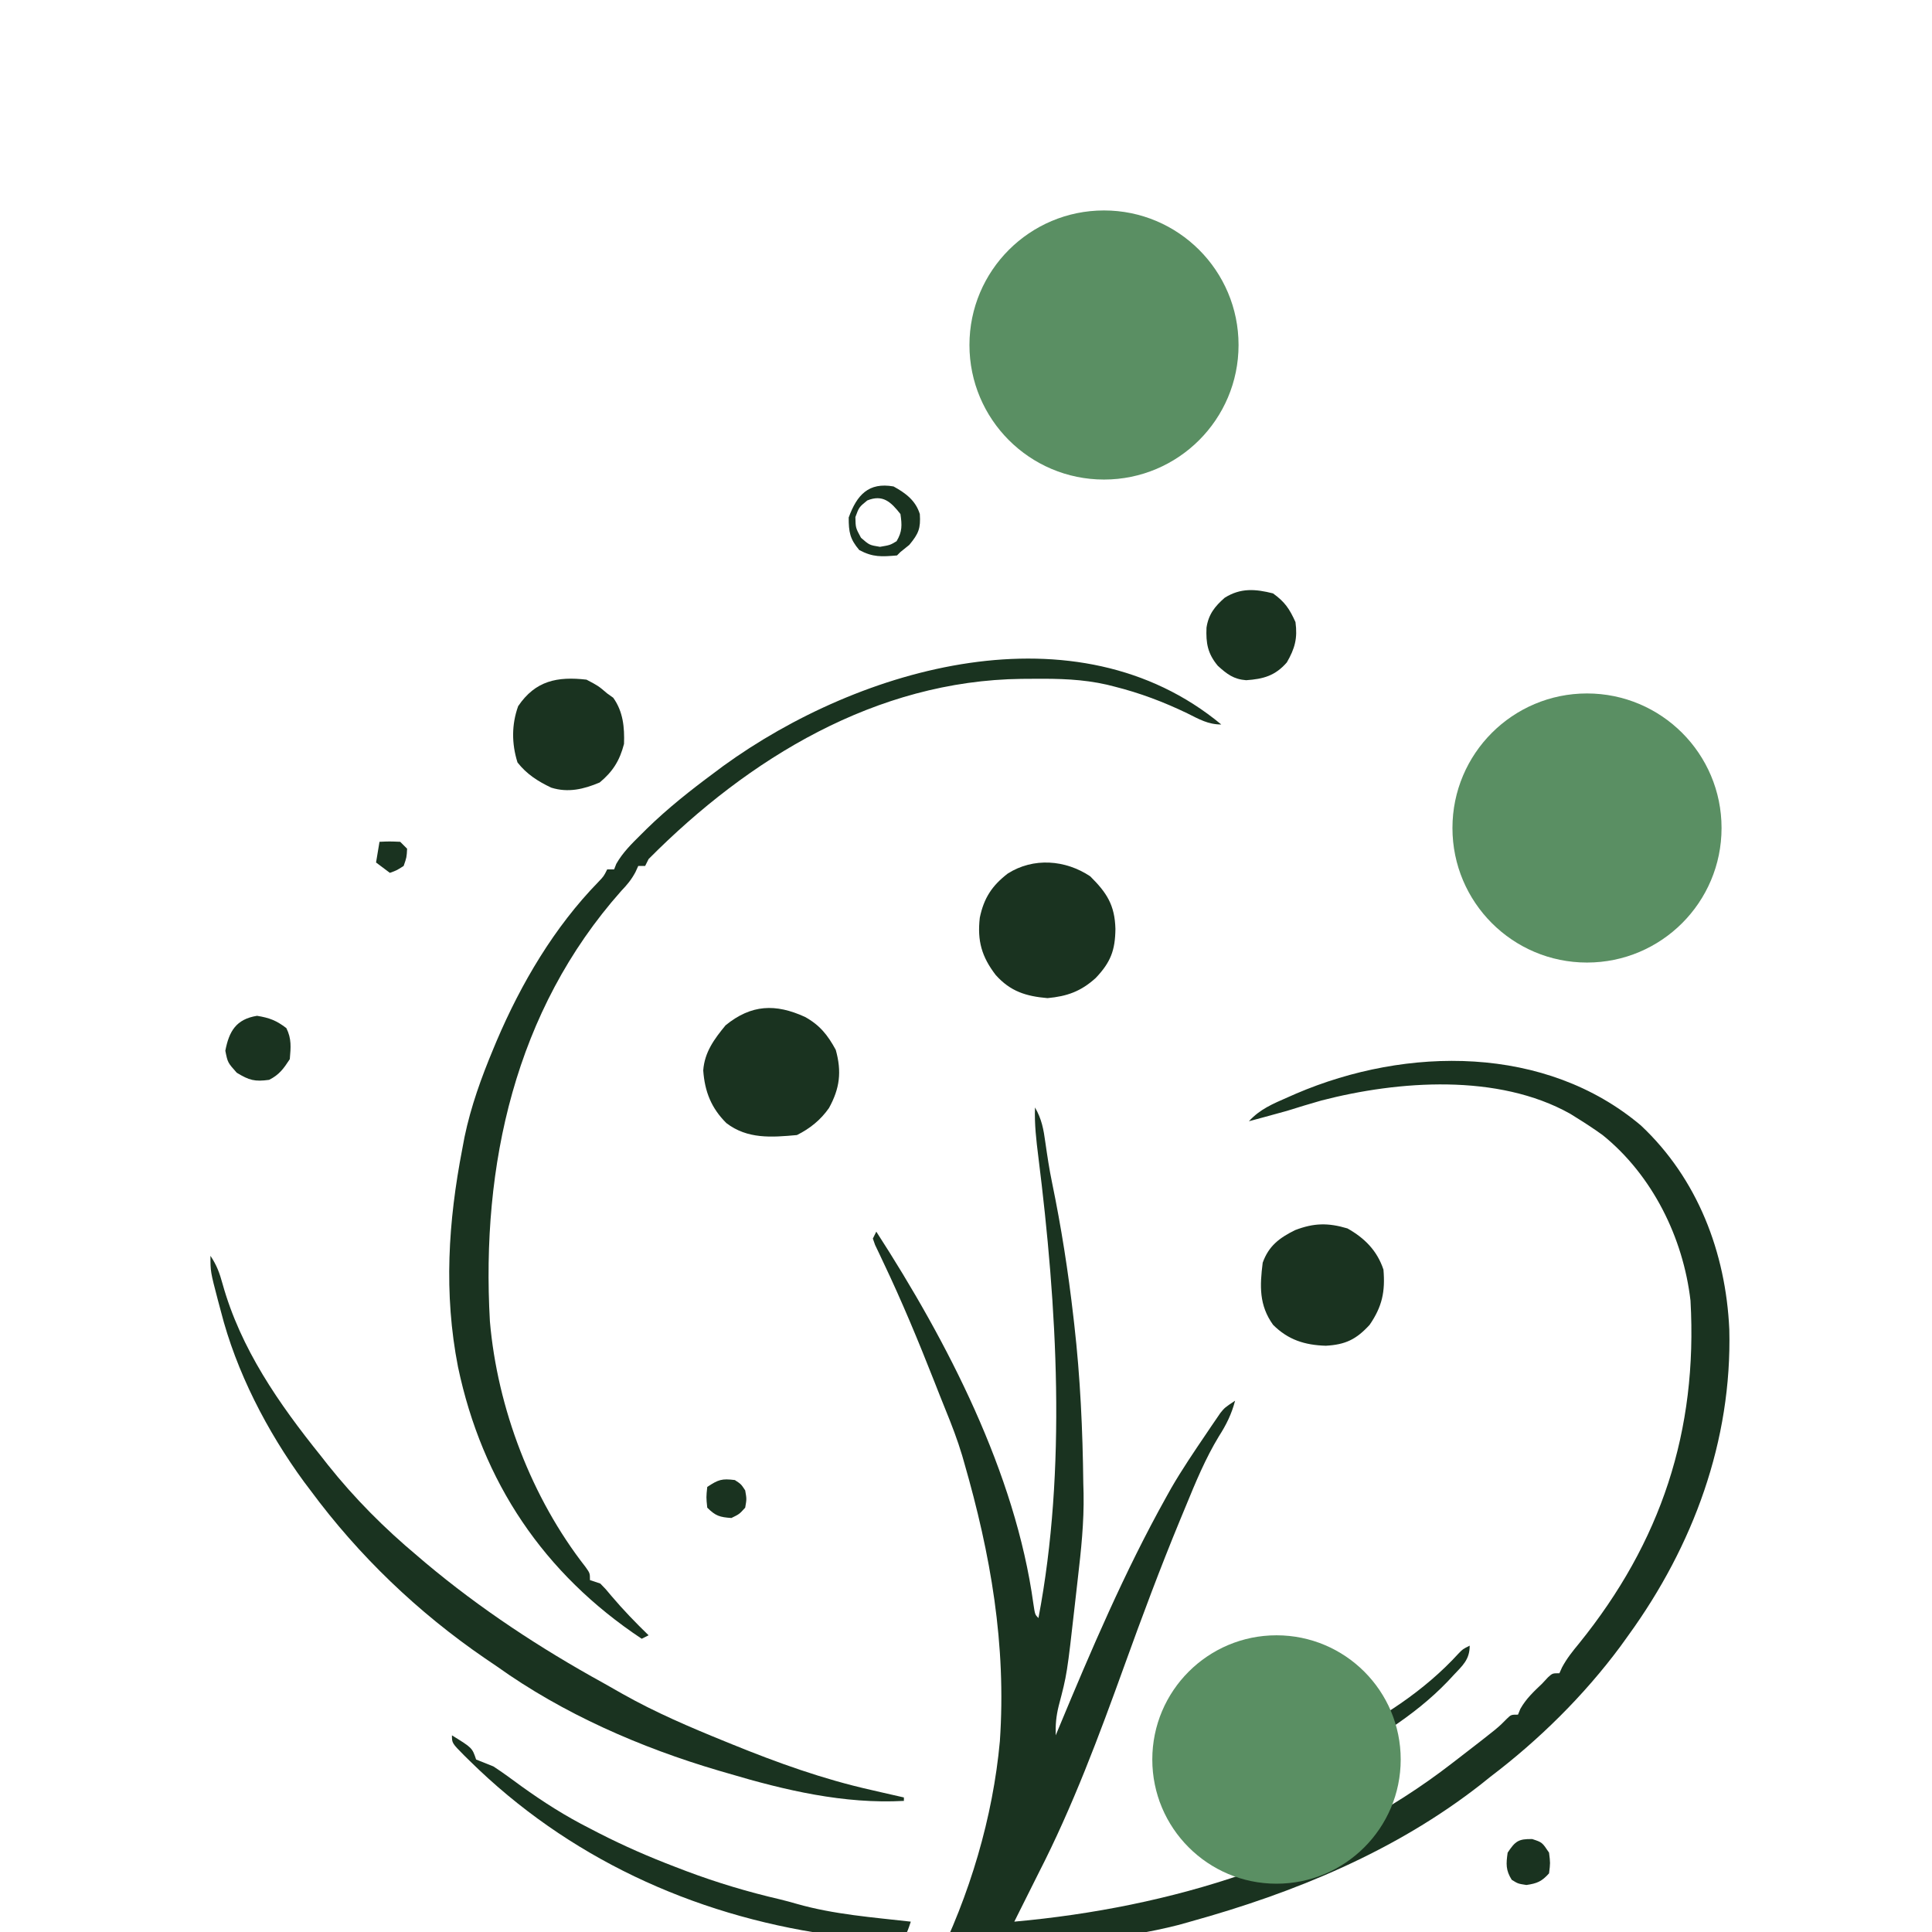
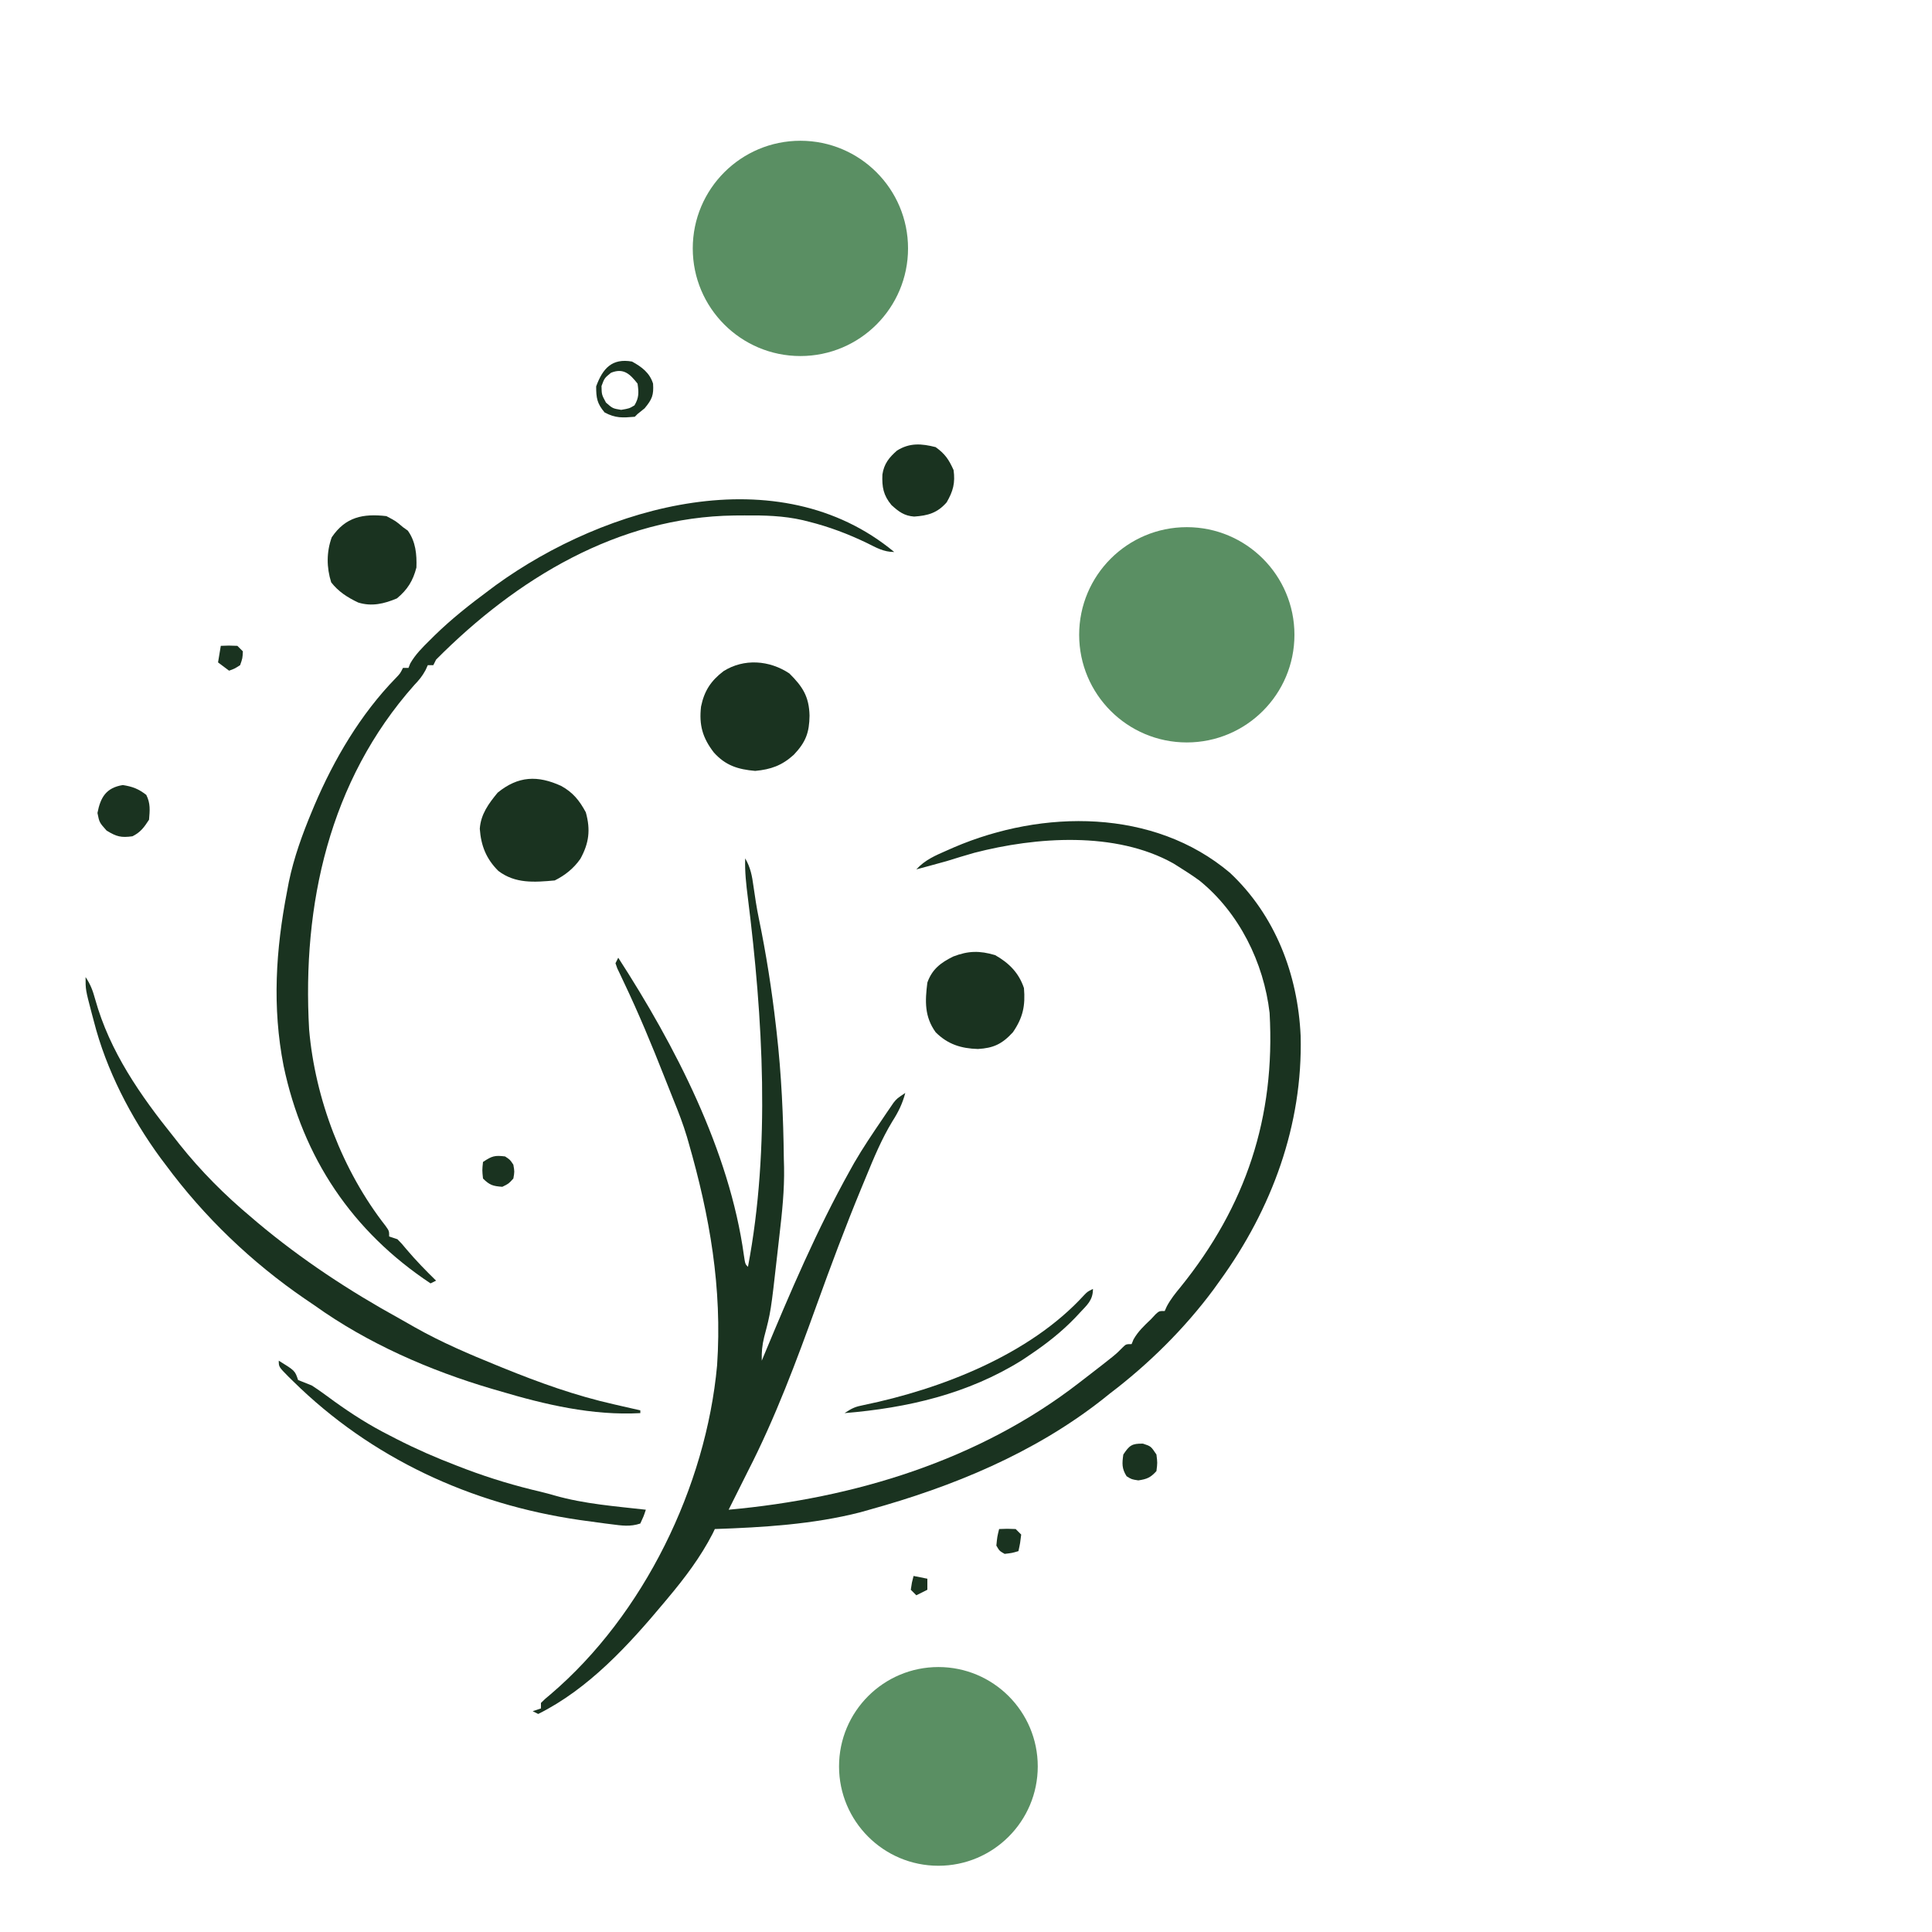
- <svg xmlns="http://www.w3.org/2000/svg" viewBox="-3 -3 56 56" role="img" aria-labelledby="loreai-title loreai-desc">
+ <svg xmlns="http://www.w3.org/2000/svg" viewBox="0 -2 70 70" role="img" aria-labelledby="loreai-title loreai-desc">
  <g transform="translate(0 8) scale(0.1)">
    <path d="M0 0 C3.503 1.924 6.408 4.078 7.617 8.004 C7.885 12.149 7.28 13.663 4.562 16.938 C3.717 17.618 2.871 18.299 2 19 C1.67 19.33 1.34 19.66 1 20 C-3.474 20.373 -5.954 20.556 -9.938 18.438 C-12.668 15.21 -13 13.207 -13 9 C-10.612 2.463 -7.255 -1.28 0 0 Z M-7.625 4.062 C-10 6 -10 6 -11.062 8.875 C-11 12 -11 12 -9.438 14.875 C-7 17 -7 17 -3.938 17.5 C-1 17 -1 17 0.875 15.875 C2.555 13.076 2.457 11.202 2 8 C-0.77 4.466 -3.114 2.236 -7.625 4.062 Z " fill="#1a3320" transform="translate(229,31)" />
    <path d="M0 0 C3.441 2.489 4.754 4.458 6.5 8.312 C7.136 13.001 6.342 15.934 4 20 C0.616 23.881 -2.801 24.816 -7.785 25.164 C-11.412 24.895 -13.354 23.394 -16 21 C-18.967 17.439 -19.476 14.426 -19.289 9.926 C-18.708 6.055 -16.877 3.767 -14 1.25 C-9.386 -1.634 -5.111 -1.294 0 0 Z " fill="#1a3320" transform="translate(339,62)" />
    <path d="M0 0 C-3.854 0 -6.505 -1.574 -9.875 -3.25 C-16.733 -6.55 -23.599 -9.148 -31 -11 C-31.708 -11.178 -32.416 -11.356 -33.145 -11.54 C-40.196 -13.147 -47.038 -13.309 -54.25 -13.25 C-55.449 -13.243 -56.649 -13.235 -57.884 -13.227 C-100.03 -12.715 -136.919 9.717 -166 39 C-166.165 39.33 -166.165 39.33 -167 41 C-167.66 41 -168.32 41 -169 41 C-169.269 41.593 -169.539 42.186 -169.816 42.797 C-171 45 -172.217 46.45 -173.938 48.25 C-204.728 82.937 -214.56 127.795 -212 173 C-209.835 198.132 -199.918 224.211 -184.301 244.172 C-183 246 -183 246 -183 248 C-182.01 248.33 -181.02 248.66 -180 249 C-178.422 250.602 -178.422 250.602 -176.75 252.625 C-173.359 256.631 -169.761 260.342 -166 264 C-166.66 264.33 -167.32 264.66 -168 265 C-196.374 246.155 -214.232 219.575 -221.25 186.188 C-225.411 164.907 -224.092 144.167 -220 123 C-219.785 121.858 -219.569 120.716 -219.348 119.539 C-217.498 110.673 -214.479 102.334 -211 94 C-210.694 93.265 -210.387 92.53 -210.071 91.773 C-202.936 75.02 -193.342 58.742 -180.574 45.645 C-179 44 -179 44 -178 42 C-177.34 42 -176.68 42 -176 42 C-175.789 41.465 -175.577 40.93 -175.359 40.379 C-173.478 37.087 -170.924 34.585 -168.25 31.938 C-167.964 31.653 -167.964 31.653 -166.514 30.212 C-160.419 24.267 -153.838 19.059 -147 14 C-146.569 13.677 -146.569 13.677 -144.387 12.043 C-104.602 -16.803 -41.936 -34.782 0 0 Z " fill="#1a3320" transform="translate(324,100)" />
    <path d="M0 0 C3.438 1.812 3.438 1.812 6 4 C6.577 4.412 7.155 4.825 7.75 5.25 C10.627 9.278 11.04 13.839 10.875 18.625 C9.626 23.442 7.649 26.634 3.812 29.812 C-0.804 31.762 -5.323 32.839 -10.219 31.305 C-14.07 29.48 -17.348 27.395 -20 24 C-21.71 18.559 -21.731 13.04 -19.812 7.688 C-14.818 0.281 -8.442 -0.973 0 0 Z " fill="#1a3320" transform="translate(140,87)" />
    <path d="M0 0 C2.875 -0.125 2.875 -0.125 6 0 C6.66 0.66 7.32 1.32 8 2 C7.875 4.5 7.875 4.5 7 7 C4.938 8.312 4.938 8.312 3 9 C1.68 8.01 0.36 7.02 -1 6 C-0.67 4.02 -0.34 2.04 0 0 Z " fill="#1a3320" transform="translate(80,134)" />
    <path d="M0 0 C2.102 0.664 2.102 0.664 4.227 3.289 C5.255 7.257 5.217 9.722 4.102 13.664 C2.297 15.902 1.003 16.499 -1.801 17.012 C-3.978 17.17 -5.765 17.137 -7.898 16.664 C-10.273 14.472 -11.444 12.603 -12.836 9.727 C-12.935 6.471 -11.562 4.397 -9.898 1.664 C-6.155 -0.832 -4.319 -0.605 0 0 Z " fill="#1a3320" transform="translate(406.8984,134.3359)" />
    <path d="M0 0 C4.808 4.762 7.129 8.343 7.312 15.25 C7.239 21.441 5.945 24.898 1.609 29.465 C-2.683 33.361 -6.691 34.786 -12.375 35.312 C-18.605 34.775 -23.126 33.37 -27.375 28.625 C-31.442 23.331 -32.77 18.717 -32 12 C-30.83 6.332 -28.47 2.713 -23.883 -0.809 C-16.447 -5.514 -7.195 -4.797 0 0 Z " fill="#1a3320" transform="translate(286,144)" />
    <path d="M0 0 C4.288 2.361 6.62 5.275 8.938 9.562 C10.708 15.908 10.1 20.741 6.969 26.422 C4.546 29.879 1.474 32.357 -2.312 34.25 C-9.678 34.927 -16.659 35.458 -22.762 30.793 C-27.146 26.431 -29.036 21.679 -29.477 15.52 C-29.093 10.22 -26.285 6.433 -23 2.438 C-15.534 -3.639 -8.513 -3.877 0 0 Z " fill="#1a3320" transform="translate(203.3125,184.75)" />
    <path d="M0 0 C3.599 0.578 5.623 1.362 8.5 3.562 C10.05 6.663 9.79 9.141 9.5 12.562 C7.704 15.316 6.447 17.089 3.5 18.562 C-0.636 19.127 -2.26 18.709 -5.875 16.5 C-8.5 13.562 -8.5 13.562 -9.188 10.125 C-8.1 4.489 -6.075 0.976 0 0 Z " fill="#1a3320" transform="translate(44.5,184.4375)" />
    <path d="M0 0 C16.421 15.432 24.579 36.813 25.59 59.078 C26.402 91.377 15.146 121.797 -3.656 147.754 C-4.419 148.815 -5.183 149.876 -5.969 150.969 C-16.53 165.208 -29.539 178.052 -43.656 188.754 C-44.524 189.45 -45.391 190.146 -46.285 190.863 C-71.118 210.342 -100.47 222.389 -130.656 230.754 C-131.748 231.062 -132.84 231.37 -133.965 231.688 C-151.038 236.063 -169.099 237.153 -186.656 237.754 C-186.922 238.308 -187.187 238.863 -187.461 239.434 C-191.834 247.922 -197.537 255.467 -203.656 262.754 C-203.881 263.024 -203.881 263.024 -205.021 264.392 C-217.846 279.757 -232.414 295.7 -250.656 304.754 C-251.316 304.424 -251.976 304.094 -252.656 303.754 C-251.666 303.424 -250.676 303.094 -249.656 302.754 C-249.656 302.094 -249.656 301.434 -249.656 300.754 C-248.152 299.273 -248.152 299.273 -246.094 297.566 C-212.38 268.761 -189.86 222.388 -185.839 178.448 C-183.936 150.443 -188.491 124.355 -196.219 97.566 C-196.404 96.92 -196.59 96.274 -196.781 95.608 C-198.125 91.109 -199.793 86.782 -201.565 82.434 C-202.695 79.659 -203.791 76.872 -204.883 74.082 C-209.491 62.383 -214.278 50.835 -219.696 39.483 C-220.099 38.625 -220.502 37.767 -220.918 36.883 C-221.279 36.131 -221.639 35.379 -222.01 34.604 C-222.224 33.993 -222.437 33.383 -222.656 32.754 C-222.326 32.094 -221.996 31.434 -221.656 30.754 C-201.093 62.561 -181.346 100.65 -176.125 138.617 C-175.656 141.754 -175.656 141.754 -174.656 142.754 C-166.429 99.515 -169.257 52.454 -174.691 9.045 C-175.29 4.25 -175.839 -0.4 -175.656 -5.246 C-173.726 -1.917 -173.168 1.083 -172.656 4.879 C-172.098 8.779 -171.521 12.646 -170.719 16.504 C-168.054 29.403 -166.02 42.358 -164.531 55.441 C-164.446 56.183 -164.36 56.925 -164.272 57.689 C-162.524 73.037 -161.835 88.307 -161.656 103.754 C-161.63 104.703 -161.604 105.652 -161.577 106.629 C-161.421 114.964 -162.293 123.116 -163.255 131.381 C-163.531 133.749 -163.795 136.119 -164.059 138.488 C-166.377 159.068 -166.377 159.068 -168.781 168.191 C-169.541 171.284 -169.732 173.616 -169.656 176.754 C-169.386 176.102 -169.115 175.451 -168.837 174.78 C-159.365 152.02 -149.68 129.305 -137.656 107.754 C-137.161 106.866 -136.666 105.978 -136.156 105.062 C-133.008 99.634 -129.489 94.446 -125.969 89.254 C-125.493 88.546 -125.016 87.838 -124.526 87.109 C-124.298 86.777 -124.298 86.777 -123.145 85.098 C-122.738 84.501 -122.331 83.905 -121.911 83.291 C-120.656 81.754 -120.656 81.754 -117.656 79.754 C-118.679 83.641 -120.198 86.717 -122.348 90.066 C-126.272 96.529 -129.107 103.405 -131.969 110.379 C-132.54 111.758 -133.112 113.137 -133.684 114.515 C-139.397 128.347 -144.624 142.346 -149.703 156.422 C-157.088 176.881 -164.713 197.379 -174.656 216.754 C-175.932 219.293 -177.2 221.836 -178.469 224.379 C-179.079 225.6 -179.69 226.822 -180.301 228.043 C-180.748 228.938 -181.195 229.832 -181.656 230.754 C-136.327 226.659 -91.007 212.952 -54.656 184.754 C-54.071 184.303 -53.487 183.852 -52.884 183.388 C-41.425 174.541 -41.425 174.541 -38.875 171.93 C-37.656 170.754 -37.656 170.754 -35.656 170.754 C-35.429 170.197 -35.202 169.64 -34.969 169.066 C-33.289 166.107 -31.115 164.093 -28.656 161.754 C-28.099 161.156 -27.543 160.558 -26.969 159.941 C-25.656 158.754 -25.656 158.754 -23.656 158.754 C-23.402 158.189 -23.148 157.625 -22.887 157.043 C-21.496 154.456 -19.843 152.39 -17.969 150.129 C5.807 120.709 16.461 88.555 14.344 50.754 C12.234 32.517 3.303 14.409 -11.109 2.773 C-13.575 1 -16.072 -0.651 -18.656 -2.246 C-18.968 -2.441 -18.968 -2.441 -20.543 -3.426 C-41.455 -15.129 -70.231 -13.061 -92.637 -7.262 C-95.996 -6.309 -99.325 -5.289 -102.656 -4.246 C-104.779 -3.653 -106.903 -3.069 -109.031 -2.496 C-109.926 -2.254 -110.82 -2.011 -111.742 -1.762 C-112.374 -1.592 -113.005 -1.421 -113.656 -1.246 C-110.414 -4.776 -106.737 -6.281 -102.406 -8.184 C-101.603 -8.537 -100.799 -8.89 -99.972 -9.254 C-67.861 -23.001 -27.638 -23.37 0 0 Z " fill="#1a3320" transform="translate(445.6562,216.2461)" />
    <path d="M0 0 C4.999 2.817 8.605 6.441 10.438 11.938 C10.978 18.318 10.084 22.621 6.438 27.938 C2.524 32.215 -0.614 33.685 -6.258 34.008 C-12.332 33.823 -17.173 32.327 -21.562 27.938 C-25.633 22.263 -25.42 16.687 -24.562 9.938 C-22.823 5.072 -19.722 2.748 -15.188 0.5 C-9.741 -1.592 -5.62 -1.676 0 0 Z " fill="#1a3320" transform="translate(360.5625,246.0625)" />
    <path d="M0 0 C1.836 2.754 2.627 4.942 3.495 8.089 C8.757 26.975 19.836 42.875 32 58 C32.675 58.861 33.351 59.722 34.047 60.609 C41.793 70.333 50.467 79.026 60 87 C60.761 87.65 61.521 88.299 62.305 88.969 C78.282 102.372 95.613 113.765 113.863 123.816 C115.745 124.859 117.61 125.924 119.473 127 C129.017 132.383 138.987 136.634 149.125 140.75 C149.797 141.024 150.469 141.298 151.161 141.581 C164.321 146.929 177.55 151.696 191.438 154.812 C191.904 154.92 191.904 154.92 194.268 155.467 C196.51 155.984 198.754 156.495 201 157 C201 157.33 201 157.66 201 158 C183.659 158.952 166.511 154.916 150 150 C149.109 149.742 148.218 149.483 147.3 149.217 C124.735 142.577 102.19 132.736 83 119 C81.866 118.227 80.73 117.456 79.594 116.688 C60.158 103.38 42.983 86.934 29 68 C28.367 67.162 27.734 66.324 27.082 65.461 C16.395 50.836 7.467 33.589 3 16 C2.723 14.966 2.446 13.932 2.16 12.867 C0 4.605 0 4.605 0 0 Z " fill="#1a3320" transform="translate(31,254)" />
    <path d="M0 0 C1.812 1.188 1.812 1.188 3 3 C3.438 5.5 3.438 5.5 3 8 C1.312 9.875 1.312 9.875 -1 11 C-4.37 10.759 -5.588 10.412 -8 8 C-8.312 5 -8.312 5 -8 2 C-4.767 -0.155 -3.748 -0.469 0 0 Z " fill="#1a3320" transform="translate(183,319)" />
    <path d="M0 0 C0 4.092 -2.095 5.783 -4.75 8.625 C-5.244 9.157 -5.739 9.689 -6.248 10.237 C-11.32 15.549 -16.902 19.909 -23 24 C-23.898 24.603 -24.797 25.207 -25.723 25.828 C-45.368 38.096 -67.227 43.119 -90 45 C-87.25 43.167 -86.082 42.656 -82.992 42.062 C-55.08 36.296 -22.976 23.902 -3.234 2.277 C-2 1 -2 1 0 0 Z " fill="#1a3320" transform="translate(396,367)" />
    <path d="M0 0 C5.875 3.625 5.875 3.625 7 7 C8.665 7.671 10.332 8.336 12 9 C14.788 10.805 17.446 12.787 20.125 14.75 C26.539 19.359 32.941 23.438 40 27 C40.888 27.459 41.775 27.918 42.69 28.391 C49.836 32.045 57.067 35.199 64.562 38.062 C65.126 38.278 65.126 38.278 67.977 39.371 C76.89 42.72 85.824 45.387 95.091 47.542 C96.735 47.936 98.363 48.39 99.988 48.855 C110.708 51.912 121.955 52.75 133 54 C132.187 56.438 132.187 56.438 131 59 C127.26 60.247 124.199 59.741 120.375 59.25 C119.997 59.202 119.997 59.202 118.083 58.962 C115.72 58.655 113.36 58.332 111 58 C110.3 57.902 109.599 57.804 108.878 57.703 C69.567 51.988 33.5 35.32 5.188 7.438 C4.665 6.925 4.143 6.412 3.604 5.883 C0 2.246 0 2.246 0 0 Z " fill="#1a3320" transform="translate(101,393)" />
    <path d="M0 0 C2.875 0.938 2.875 0.938 4.875 3.938 C5.25 6.938 5.25 6.938 4.875 9.938 C2.758 12.29 1.435 12.856 -1.688 13.312 C-4.125 12.938 -4.125 12.938 -5.938 11.812 C-7.703 9.024 -7.587 7.17 -7.125 3.938 C-4.919 0.628 -4.019 -0.08 0 0 Z " fill="#1a3320" transform="translate(414.125,423.0625)" />
    <path d="M0 0 C2.875 -0.125 2.875 -0.125 6 0 C6.66 0.66 7.32 1.32 8 2 C7.625 5.125 7.625 5.125 7 8 C4.688 8.688 4.688 8.688 2 9 C0.125 7.938 0.125 7.938 -1 6 C-0.688 2.812 -0.688 2.812 0 0 Z " fill="#1a3320" transform="translate(362,454)" />
    <path d="M0 0 C1.65 0.33 3.3 0.66 5 1 C5 2.32 5 3.64 5 5 C4.34 5.33 4.34 5.33 1 7 C0.34 6.34 -0.32 5.68 -1 5 C-0.625 2.375 -0.625 2.375 0 0 Z " fill="#1a3320" transform="translate(331,471)" />
  </g>
  <g fill="#5a8f63">
    <circle cx="29" cy="7" r="3.9" />
    <circle cx="43" cy="21" r="3.9" />
-     <circle cx="34" cy="48" r="3.6" />
+     <circle cx="34" cy="62" r="3.6" />
  </g>
</svg>
